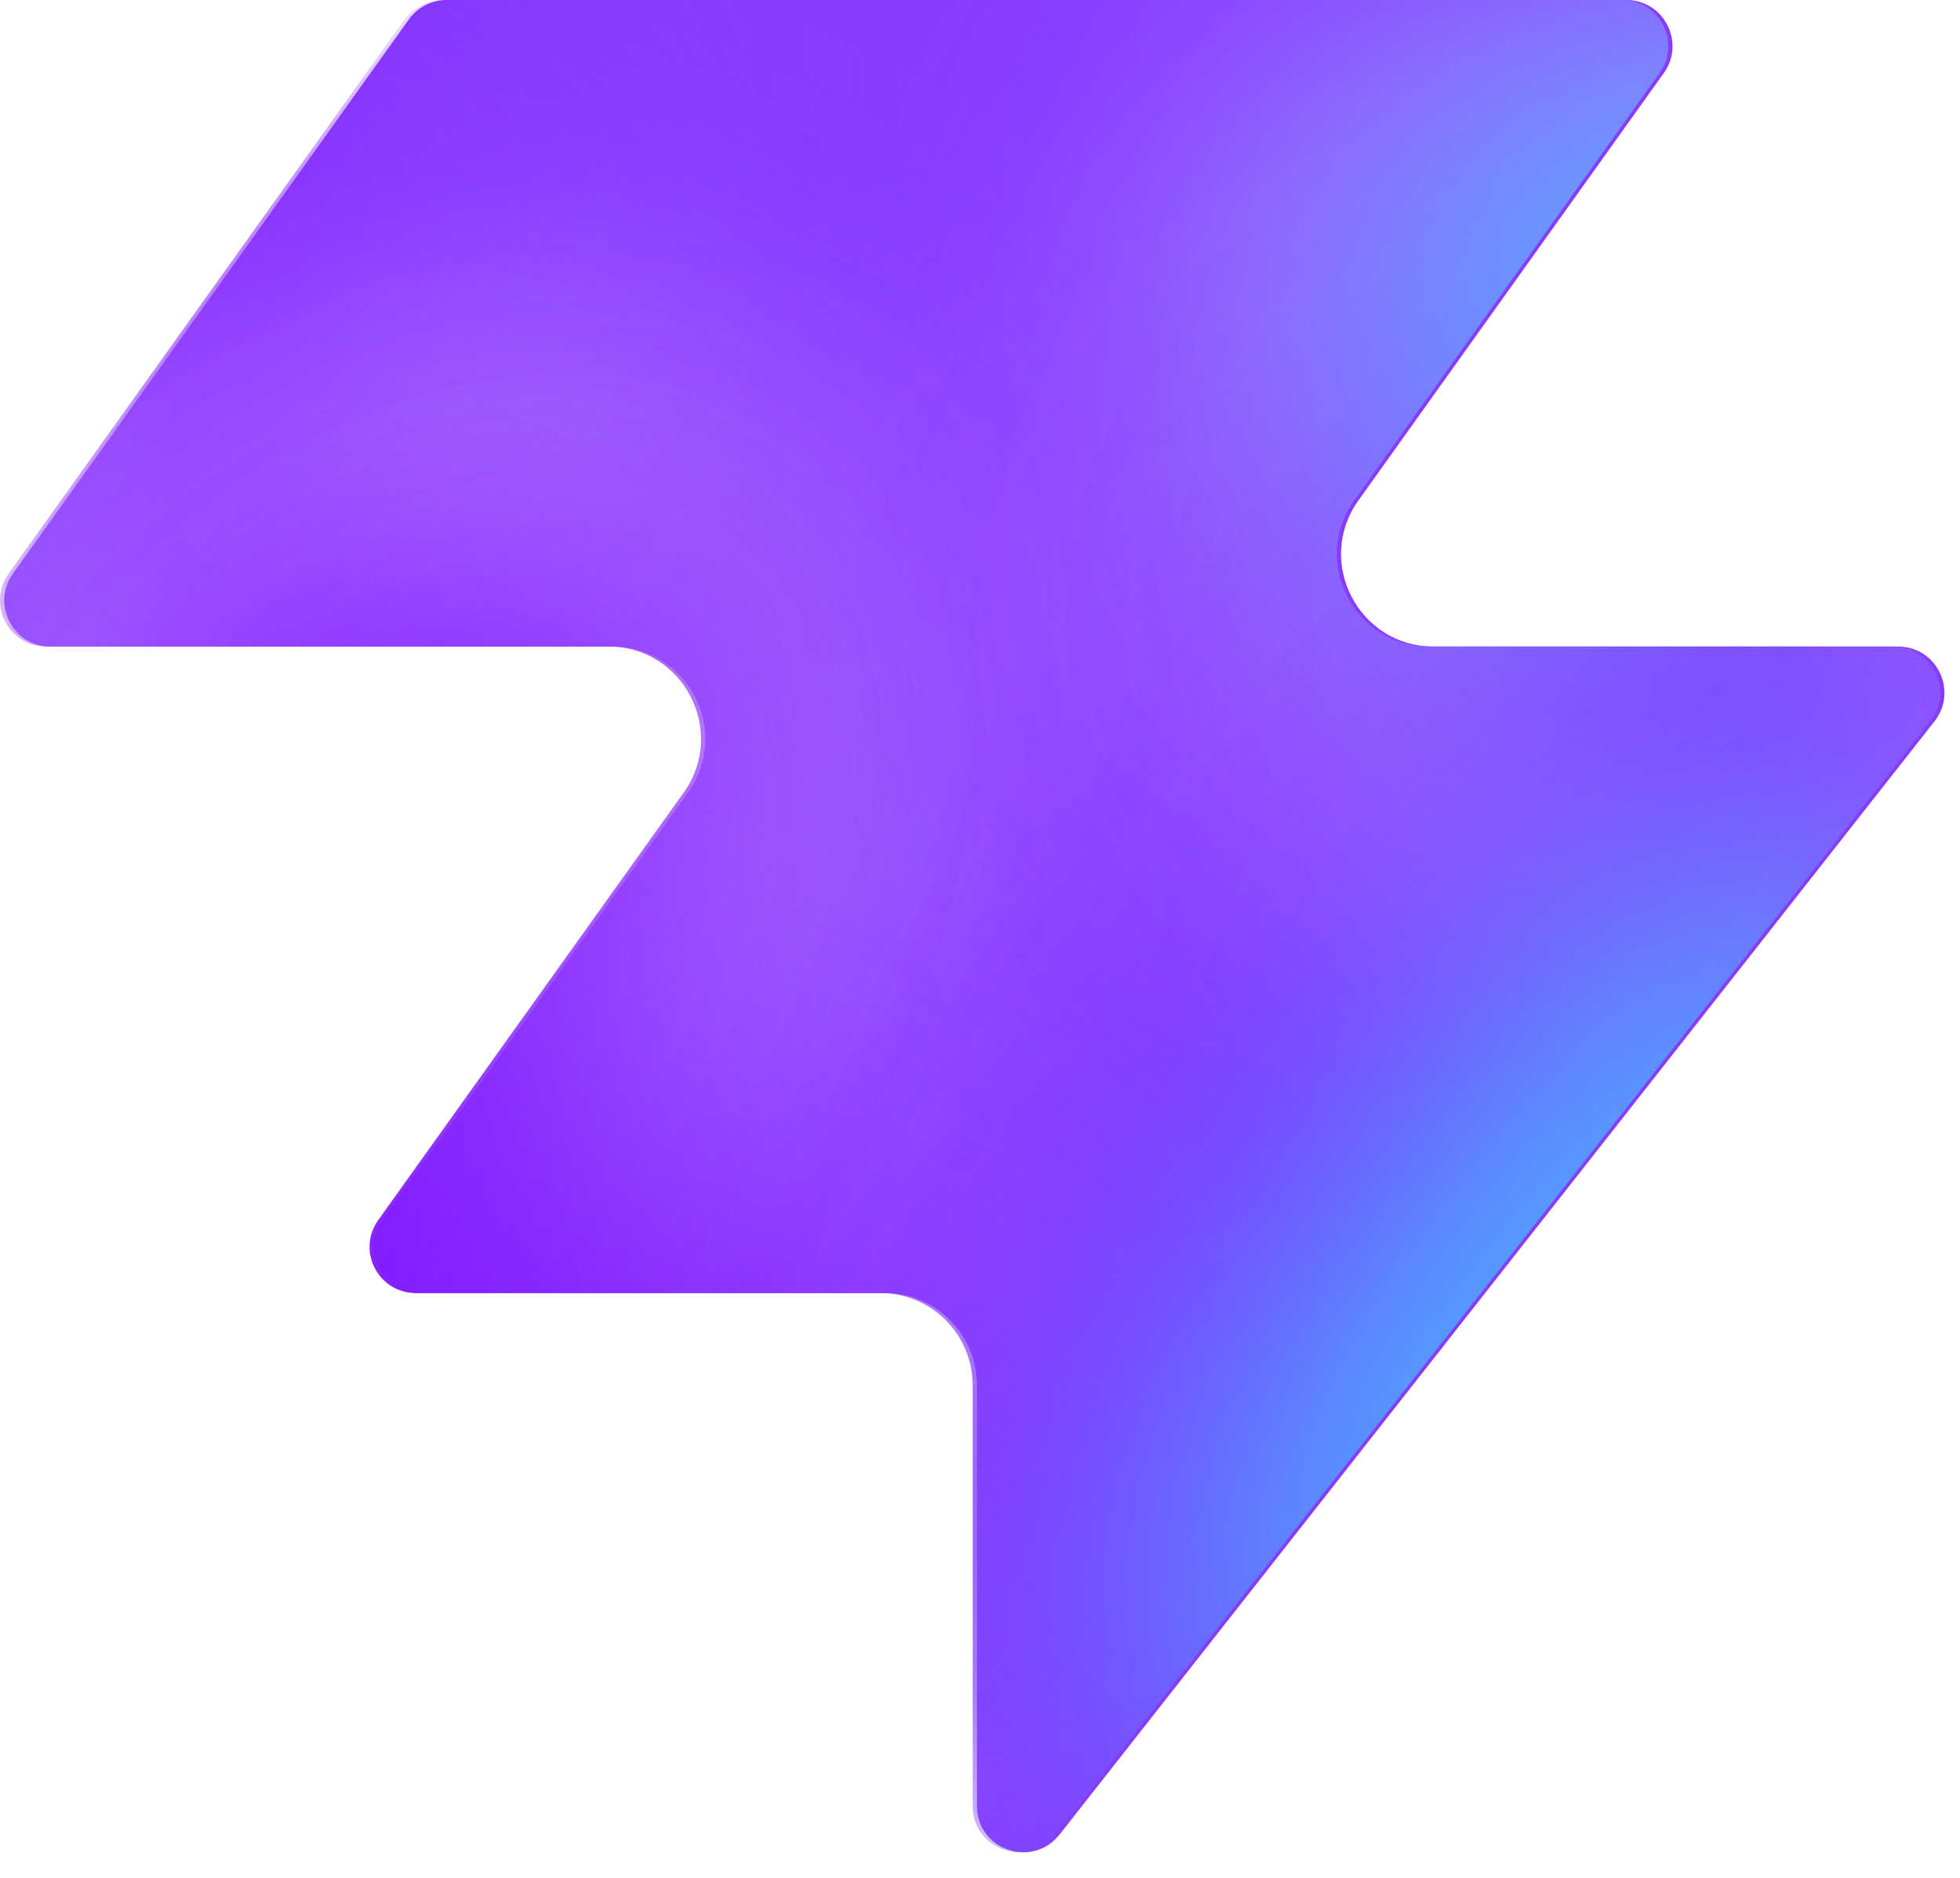
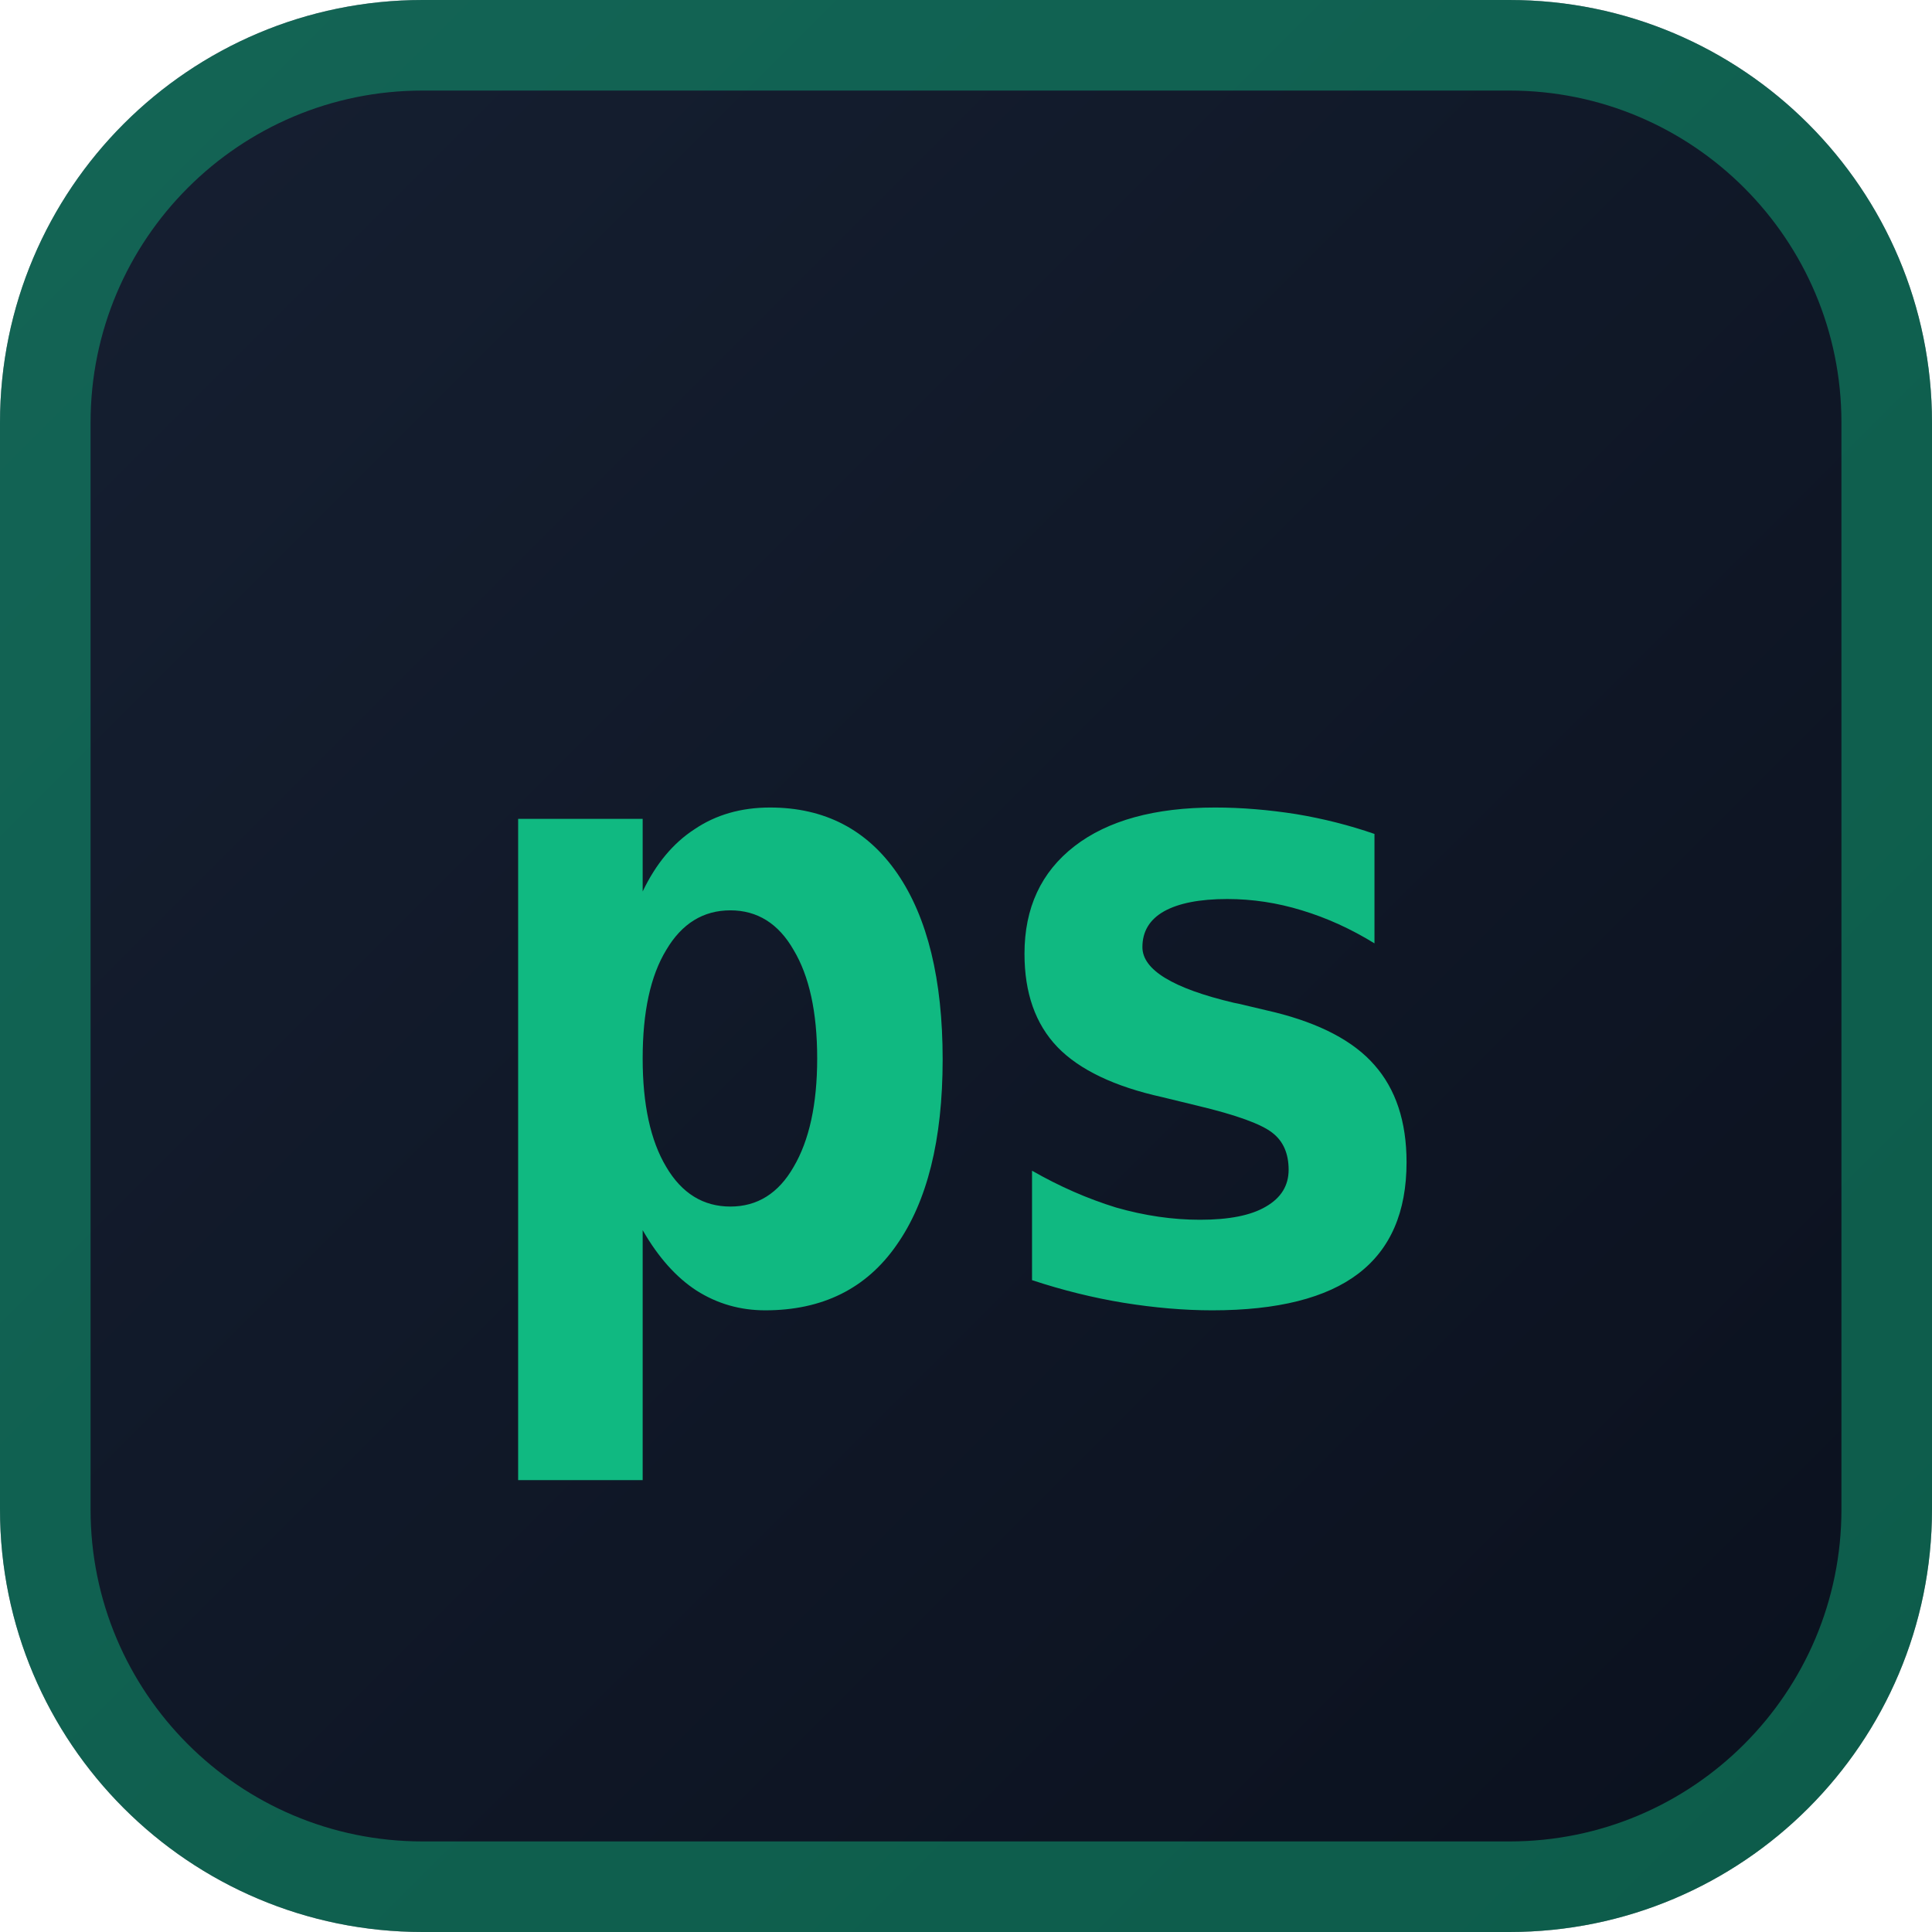
- <svg xmlns="http://www.w3.org/2000/svg" width="48" height="46" fill="none" viewBox="0 0 48 46">
-   <path fill="#863bff" d="M25.946 44.938c-.664.845-2.021.375-2.021-.698V33.937a2.26 2.26 0 0 0-2.262-2.262H10.287c-.92 0-1.456-1.04-.92-1.788l7.48-10.471c1.07-1.497 0-3.578-1.842-3.578H1.237c-.92 0-1.456-1.04-.92-1.788L10.013.474c.214-.297.556-.474.92-.474h28.894c.92 0 1.456 1.04.92 1.788l-7.48 10.471c-1.07 1.498 0 3.579 1.842 3.579h11.377c.943 0 1.473 1.088.89 1.83L25.947 44.94z" style="fill:#863bff;fill:color(display-p3 .525 .23 1);fill-opacity:1" />
-   <mask id="a" width="48" height="46" x="0" y="0" maskUnits="userSpaceOnUse" style="mask-type:alpha">
-     <path fill="#000" d="M25.842 44.938c-.664.844-2.021.375-2.021-.698V33.937a2.26 2.26 0 0 0-2.262-2.262H10.183c-.92 0-1.456-1.04-.92-1.788l7.48-10.471c1.07-1.498 0-3.579-1.842-3.579H1.133c-.92 0-1.456-1.04-.92-1.787L9.91.473c.214-.297.556-.474.92-.474h28.894c.92 0 1.456 1.04.92 1.788l-7.48 10.471c-1.07 1.498 0 3.578 1.842 3.578h11.377c.943 0 1.473 1.088.89 1.832L25.843 44.94z" style="fill:#000;fill-opacity:1" />
-   </mask>
-   <g mask="url(#a)">
-     <g filter="url(#b)">
-       <ellipse cx="5.508" cy="14.704" fill="#ede6ff" rx="5.508" ry="14.704" style="fill:#ede6ff;fill:color(display-p3 .927 .903 1);fill-opacity:1" transform="matrix(.00324 1 1 -.00324 -4.47 31.516)" />
-     </g>
-     <g filter="url(#c)">
-       <ellipse cx="10.399" cy="29.851" fill="#ede6ff" rx="10.399" ry="29.851" style="fill:#ede6ff;fill:color(display-p3 .927 .903 1);fill-opacity:1" transform="matrix(.00324 1 1 -.00324 -39.328 7.883)" />
-     </g>
-     <g filter="url(#d)">
-       <ellipse cx="5.508" cy="30.487" fill="#7e14ff" rx="5.508" ry="30.487" style="fill:#7e14ff;fill:color(display-p3 .492 .077 1);fill-opacity:1" transform="rotate(89.814 -25.913 -14.639)scale(1 -1)" />
-     </g>
-     <g filter="url(#e)">
-       <ellipse cx="5.508" cy="30.599" fill="#7e14ff" rx="5.508" ry="30.599" style="fill:#7e14ff;fill:color(display-p3 .492 .077 1);fill-opacity:1" transform="rotate(89.814 -32.644 -3.334)scale(1 -1)" />
-     </g>
-     <g filter="url(#f)">
-       <ellipse cx="5.508" cy="30.599" fill="#7e14ff" rx="5.508" ry="30.599" style="fill:#7e14ff;fill:color(display-p3 .492 .077 1);fill-opacity:1" transform="matrix(.00324 1 1 -.00324 -34.34 30.47)" />
-     </g>
-     <g filter="url(#g)">
-       <ellipse cx="14.072" cy="22.078" fill="#ede6ff" rx="14.072" ry="22.078" style="fill:#ede6ff;fill:color(display-p3 .927 .903 1);fill-opacity:1" transform="rotate(93.35 24.506 48.493)scale(-1 1)" />
-     </g>
-     <g filter="url(#h)">
-       <ellipse cx="3.47" cy="21.501" fill="#7e14ff" rx="3.47" ry="21.501" style="fill:#7e14ff;fill:color(display-p3 .492 .077 1);fill-opacity:1" transform="rotate(89.009 28.708 47.59)scale(-1 1)" />
-     </g>
-     <g filter="url(#i)">
-       <ellipse cx="3.47" cy="21.501" fill="#7e14ff" rx="3.47" ry="21.501" style="fill:#7e14ff;fill:color(display-p3 .492 .077 1);fill-opacity:1" transform="rotate(89.009 28.708 47.59)scale(-1 1)" />
-     </g>
-     <g filter="url(#j)">
-       <ellipse cx=".387" cy="8.972" fill="#7e14ff" rx="4.407" ry="29.108" style="fill:#7e14ff;fill:color(display-p3 .492 .077 1);fill-opacity:1" transform="rotate(39.51 .387 8.972)" />
-     </g>
-     <g filter="url(#k)">
-       <ellipse cx="47.523" cy="-6.092" fill="#7e14ff" rx="4.407" ry="29.108" style="fill:#7e14ff;fill:color(display-p3 .492 .077 1);fill-opacity:1" transform="rotate(37.892 47.523 -6.092)" />
-     </g>
-     <g filter="url(#l)">
-       <ellipse cx="41.412" cy="6.333" fill="#47bfff" rx="5.971" ry="9.665" style="fill:#47bfff;fill:color(display-p3 .28 .748 1);fill-opacity:1" transform="rotate(37.892 41.412 6.333)" />
-     </g>
-     <g filter="url(#m)">
-       <ellipse cx="-1.879" cy="38.332" fill="#7e14ff" rx="4.407" ry="29.108" style="fill:#7e14ff;fill:color(display-p3 .492 .077 1);fill-opacity:1" transform="rotate(37.892 -1.88 38.332)" />
-     </g>
-     <g filter="url(#n)">
-       <ellipse cx="-1.879" cy="38.332" fill="#7e14ff" rx="4.407" ry="29.108" style="fill:#7e14ff;fill:color(display-p3 .492 .077 1);fill-opacity:1" transform="rotate(37.892 -1.88 38.332)" />
-     </g>
-     <g filter="url(#o)">
-       <ellipse cx="35.651" cy="29.907" fill="#7e14ff" rx="4.407" ry="29.108" style="fill:#7e14ff;fill:color(display-p3 .492 .077 1);fill-opacity:1" transform="rotate(37.892 35.651 29.907)" />
-     </g>
-     <g filter="url(#p)">
-       <ellipse cx="38.418" cy="32.4" fill="#47bfff" rx="5.971" ry="15.297" style="fill:#47bfff;fill:color(display-p3 .28 .748 1);fill-opacity:1" transform="rotate(37.892 38.418 32.4)" />
-     </g>
-   </g>
+ <svg xmlns="http://www.w3.org/2000/svg" viewBox="0 0 32 32" width="32" height="32">
  <defs>
-     <filter id="b" width="60.045" height="41.654" x="-19.77" y="16.149" color-interpolation-filters="sRGB" filterUnits="userSpaceOnUse">
-       <feFlood flood-opacity="0" result="BackgroundImageFix" />
-       <feBlend in="SourceGraphic" in2="BackgroundImageFix" result="shape" />
-       <feGaussianBlur result="effect1_foregroundBlur_2002_17158" stdDeviation="7.659" />
-     </filter>
-     <filter id="c" width="90.34" height="51.437" x="-54.613" y="-7.533" color-interpolation-filters="sRGB" filterUnits="userSpaceOnUse">
-       <feFlood flood-opacity="0" result="BackgroundImageFix" />
-       <feBlend in="SourceGraphic" in2="BackgroundImageFix" result="shape" />
-       <feGaussianBlur result="effect1_foregroundBlur_2002_17158" stdDeviation="7.659" />
-     </filter>
-     <filter id="d" width="79.355" height="29.4" x="-49.64" y="2.03" color-interpolation-filters="sRGB" filterUnits="userSpaceOnUse">
-       <feFlood flood-opacity="0" result="BackgroundImageFix" />
-       <feBlend in="SourceGraphic" in2="BackgroundImageFix" result="shape" />
-       <feGaussianBlur result="effect1_foregroundBlur_2002_17158" stdDeviation="4.596" />
-     </filter>
-     <filter id="e" width="79.579" height="29.4" x="-45.045" y="20.029" color-interpolation-filters="sRGB" filterUnits="userSpaceOnUse">
-       <feFlood flood-opacity="0" result="BackgroundImageFix" />
-       <feBlend in="SourceGraphic" in2="BackgroundImageFix" result="shape" />
-       <feGaussianBlur result="effect1_foregroundBlur_2002_17158" stdDeviation="4.596" />
-     </filter>
-     <filter id="f" width="79.579" height="29.4" x="-43.513" y="21.178" color-interpolation-filters="sRGB" filterUnits="userSpaceOnUse">
-       <feFlood flood-opacity="0" result="BackgroundImageFix" />
-       <feBlend in="SourceGraphic" in2="BackgroundImageFix" result="shape" />
-       <feGaussianBlur result="effect1_foregroundBlur_2002_17158" stdDeviation="4.596" />
-     </filter>
-     <filter id="g" width="74.749" height="58.852" x="15.756" y="-17.901" color-interpolation-filters="sRGB" filterUnits="userSpaceOnUse">
-       <feFlood flood-opacity="0" result="BackgroundImageFix" />
-       <feBlend in="SourceGraphic" in2="BackgroundImageFix" result="shape" />
-       <feGaussianBlur result="effect1_foregroundBlur_2002_17158" stdDeviation="7.659" />
-     </filter>
-     <filter id="h" width="61.377" height="25.362" x="23.548" y="2.284" color-interpolation-filters="sRGB" filterUnits="userSpaceOnUse">
-       <feFlood flood-opacity="0" result="BackgroundImageFix" />
-       <feBlend in="SourceGraphic" in2="BackgroundImageFix" result="shape" />
-       <feGaussianBlur result="effect1_foregroundBlur_2002_17158" stdDeviation="4.596" />
-     </filter>
-     <filter id="i" width="61.377" height="25.362" x="23.548" y="2.284" color-interpolation-filters="sRGB" filterUnits="userSpaceOnUse">
-       <feFlood flood-opacity="0" result="BackgroundImageFix" />
-       <feBlend in="SourceGraphic" in2="BackgroundImageFix" result="shape" />
-       <feGaussianBlur result="effect1_foregroundBlur_2002_17158" stdDeviation="4.596" />
-     </filter>
-     <filter id="j" width="56.045" height="63.649" x="-27.636" y="-22.853" color-interpolation-filters="sRGB" filterUnits="userSpaceOnUse">
-       <feFlood flood-opacity="0" result="BackgroundImageFix" />
-       <feBlend in="SourceGraphic" in2="BackgroundImageFix" result="shape" />
-       <feGaussianBlur result="effect1_foregroundBlur_2002_17158" stdDeviation="4.596" />
-     </filter>
-     <filter id="k" width="54.814" height="64.646" x="20.116" y="-38.415" color-interpolation-filters="sRGB" filterUnits="userSpaceOnUse">
-       <feFlood flood-opacity="0" result="BackgroundImageFix" />
-       <feBlend in="SourceGraphic" in2="BackgroundImageFix" result="shape" />
-       <feGaussianBlur result="effect1_foregroundBlur_2002_17158" stdDeviation="4.596" />
-     </filter>
-     <filter id="l" width="33.541" height="35.313" x="24.641" y="-11.323" color-interpolation-filters="sRGB" filterUnits="userSpaceOnUse">
-       <feFlood flood-opacity="0" result="BackgroundImageFix" />
-       <feBlend in="SourceGraphic" in2="BackgroundImageFix" result="shape" />
-       <feGaussianBlur result="effect1_foregroundBlur_2002_17158" stdDeviation="4.596" />
-     </filter>
-     <filter id="m" width="54.814" height="64.646" x="-29.286" y="6.009" color-interpolation-filters="sRGB" filterUnits="userSpaceOnUse">
-       <feFlood flood-opacity="0" result="BackgroundImageFix" />
-       <feBlend in="SourceGraphic" in2="BackgroundImageFix" result="shape" />
-       <feGaussianBlur result="effect1_foregroundBlur_2002_17158" stdDeviation="4.596" />
-     </filter>
-     <filter id="n" width="54.814" height="64.646" x="-29.286" y="6.009" color-interpolation-filters="sRGB" filterUnits="userSpaceOnUse">
-       <feFlood flood-opacity="0" result="BackgroundImageFix" />
-       <feBlend in="SourceGraphic" in2="BackgroundImageFix" result="shape" />
-       <feGaussianBlur result="effect1_foregroundBlur_2002_17158" stdDeviation="4.596" />
-     </filter>
-     <filter id="o" width="54.814" height="64.646" x="8.244" y="-2.416" color-interpolation-filters="sRGB" filterUnits="userSpaceOnUse">
-       <feFlood flood-opacity="0" result="BackgroundImageFix" />
-       <feBlend in="SourceGraphic" in2="BackgroundImageFix" result="shape" />
-       <feGaussianBlur result="effect1_foregroundBlur_2002_17158" stdDeviation="4.596" />
-     </filter>
-     <filter id="p" width="39.409" height="43.623" x="18.713" y="10.588" color-interpolation-filters="sRGB" filterUnits="userSpaceOnUse">
-       <feFlood flood-opacity="0" result="BackgroundImageFix" />
-       <feBlend in="SourceGraphic" in2="BackgroundImageFix" result="shape" />
-       <feGaussianBlur result="effect1_foregroundBlur_2002_17158" stdDeviation="4.596" />
-     </filter>
+     <linearGradient id="bgGrad" x1="0%" y1="0%" x2="100%" y2="100%">
+       <stop offset="0%" stop-color="#162032" />
+       <stop offset="100%" stop-color="#0a101d" />
+     </linearGradient>
  </defs>
+   <rect width="32" height="32" rx="7" fill="url(#bgGrad)" />
+   <rect x="0.75" y="0.75" width="30.5" height="30.5" rx="6.25" fill="none" stroke="#10b981" stroke-width="1.5" stroke-opacity="0.45" />
+   <text x="16" y="21.5" text-anchor="middle" fill="#10b981" font-family="'JetBrains Mono', SFMono-Regular, Menlo, Consolas, monospace" font-size="14.5" font-weight="800" letter-spacing="-0.5">ps</text>
</svg>
